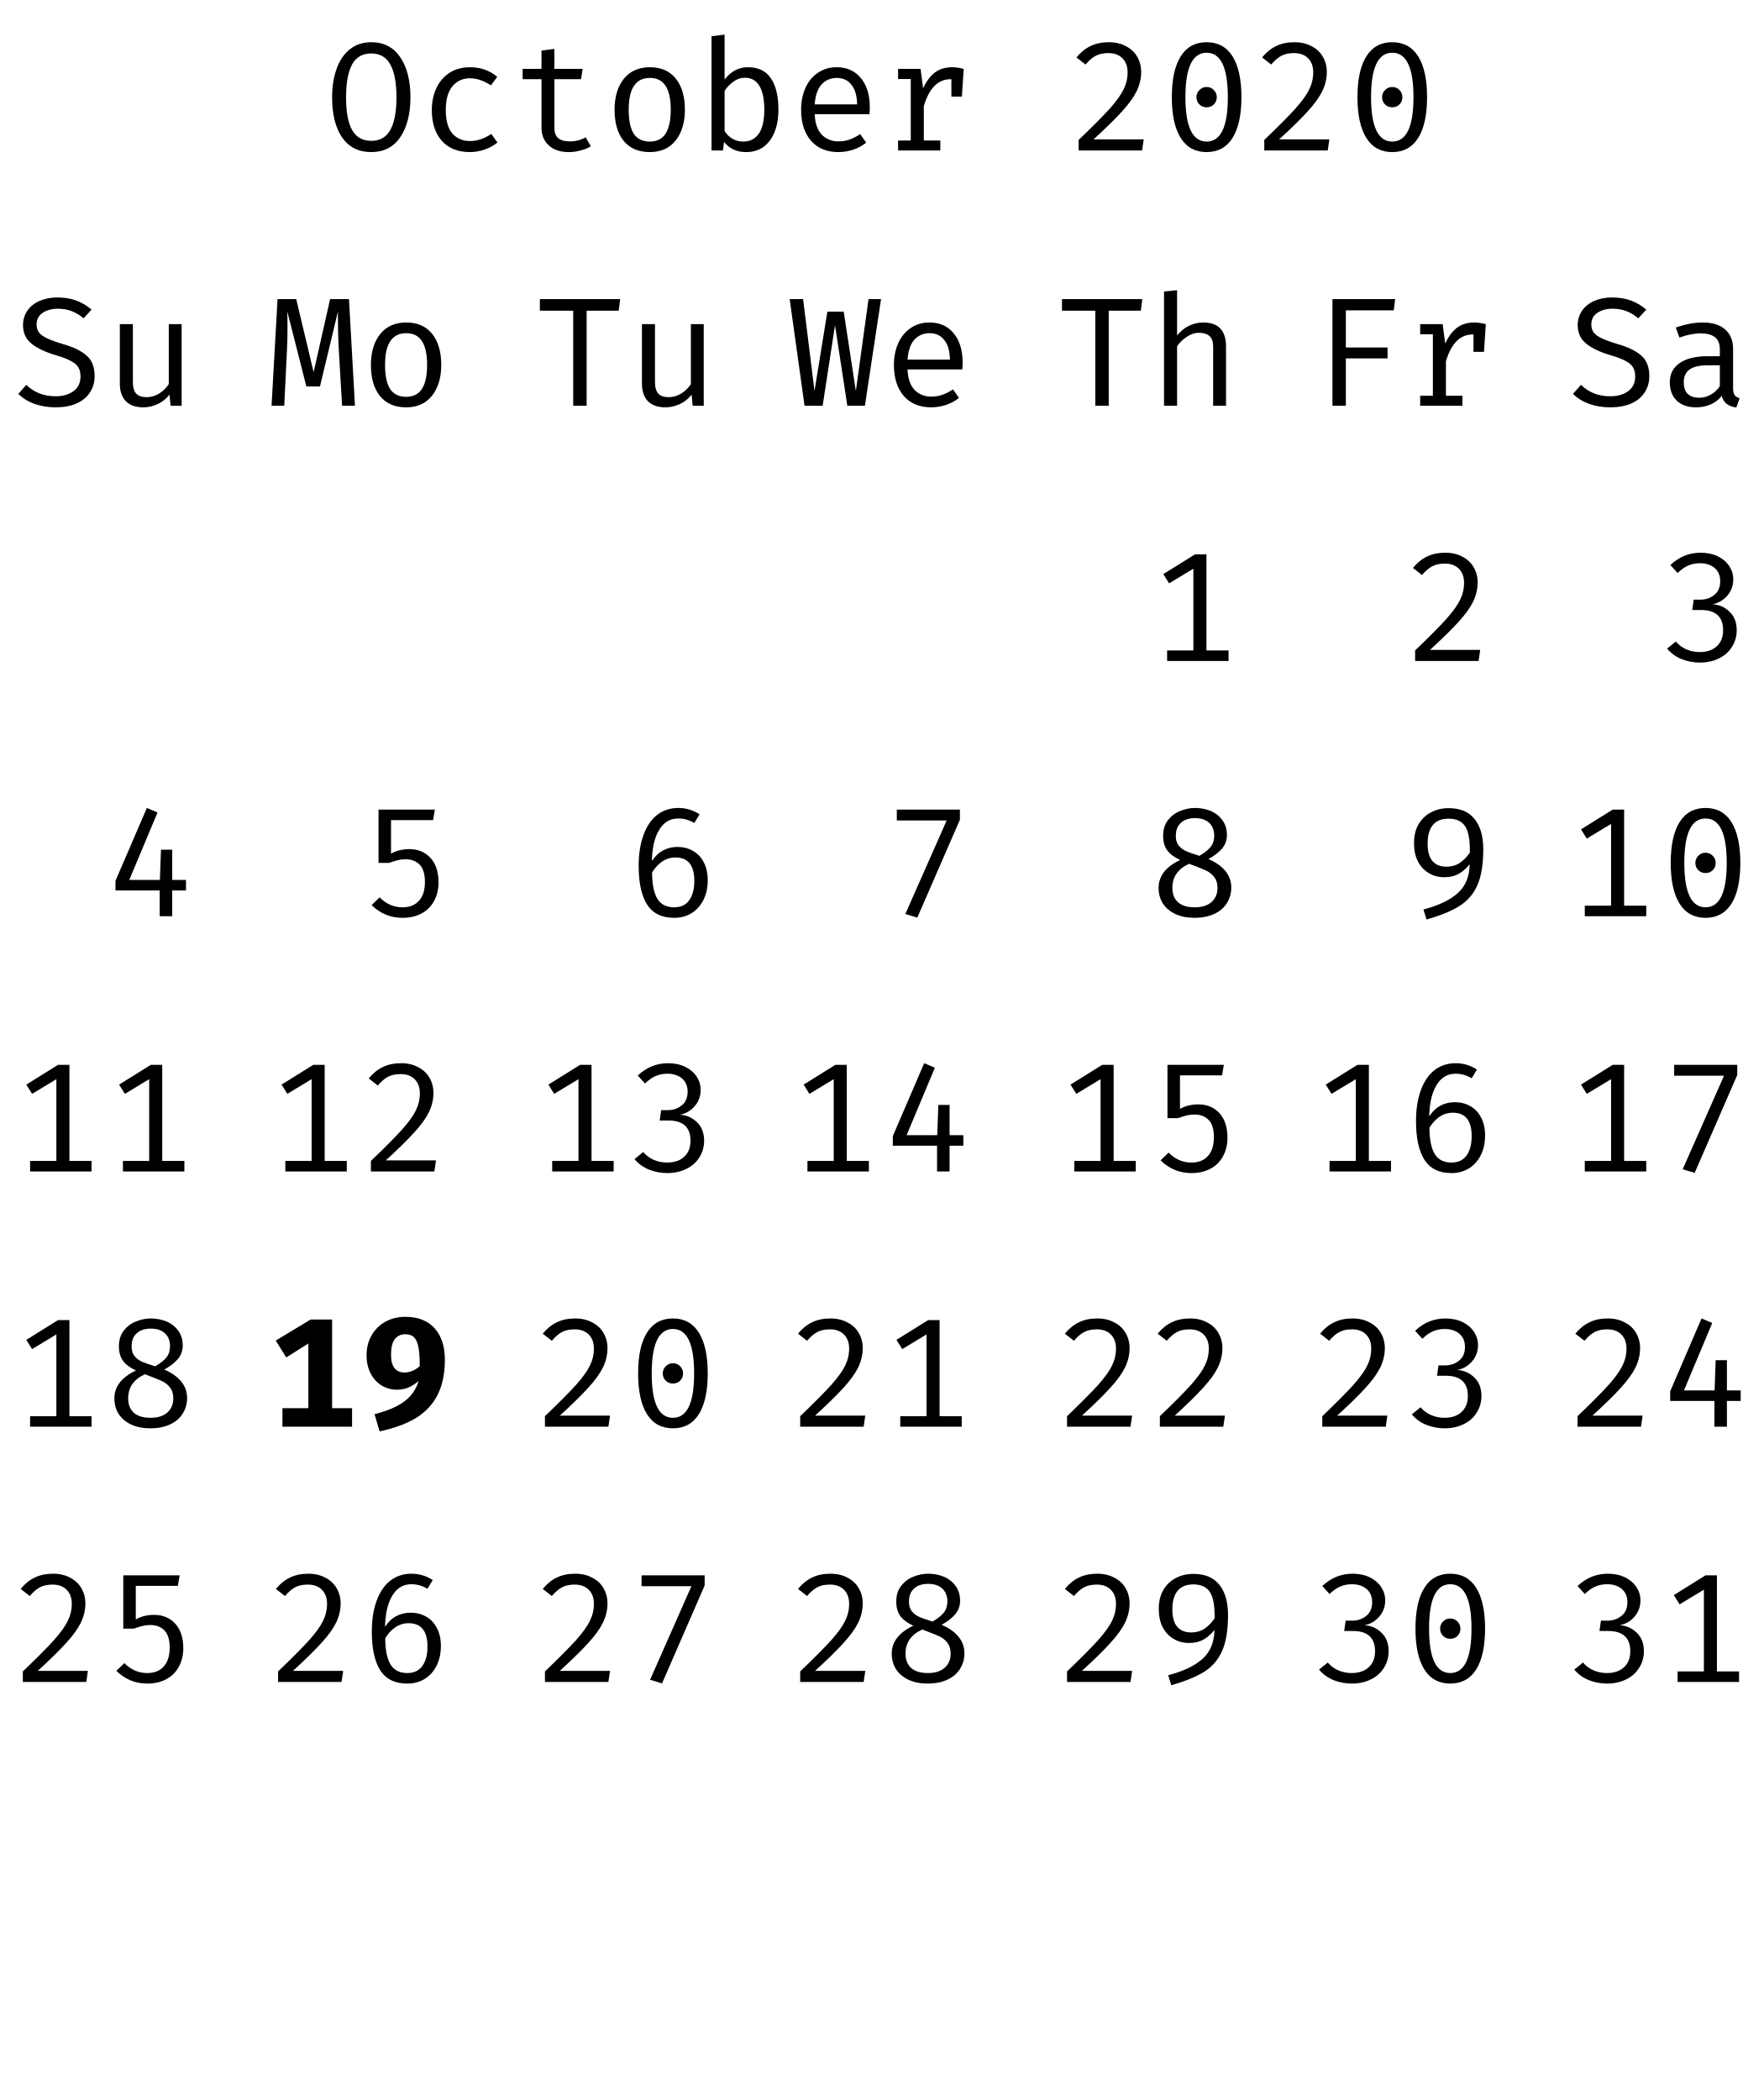
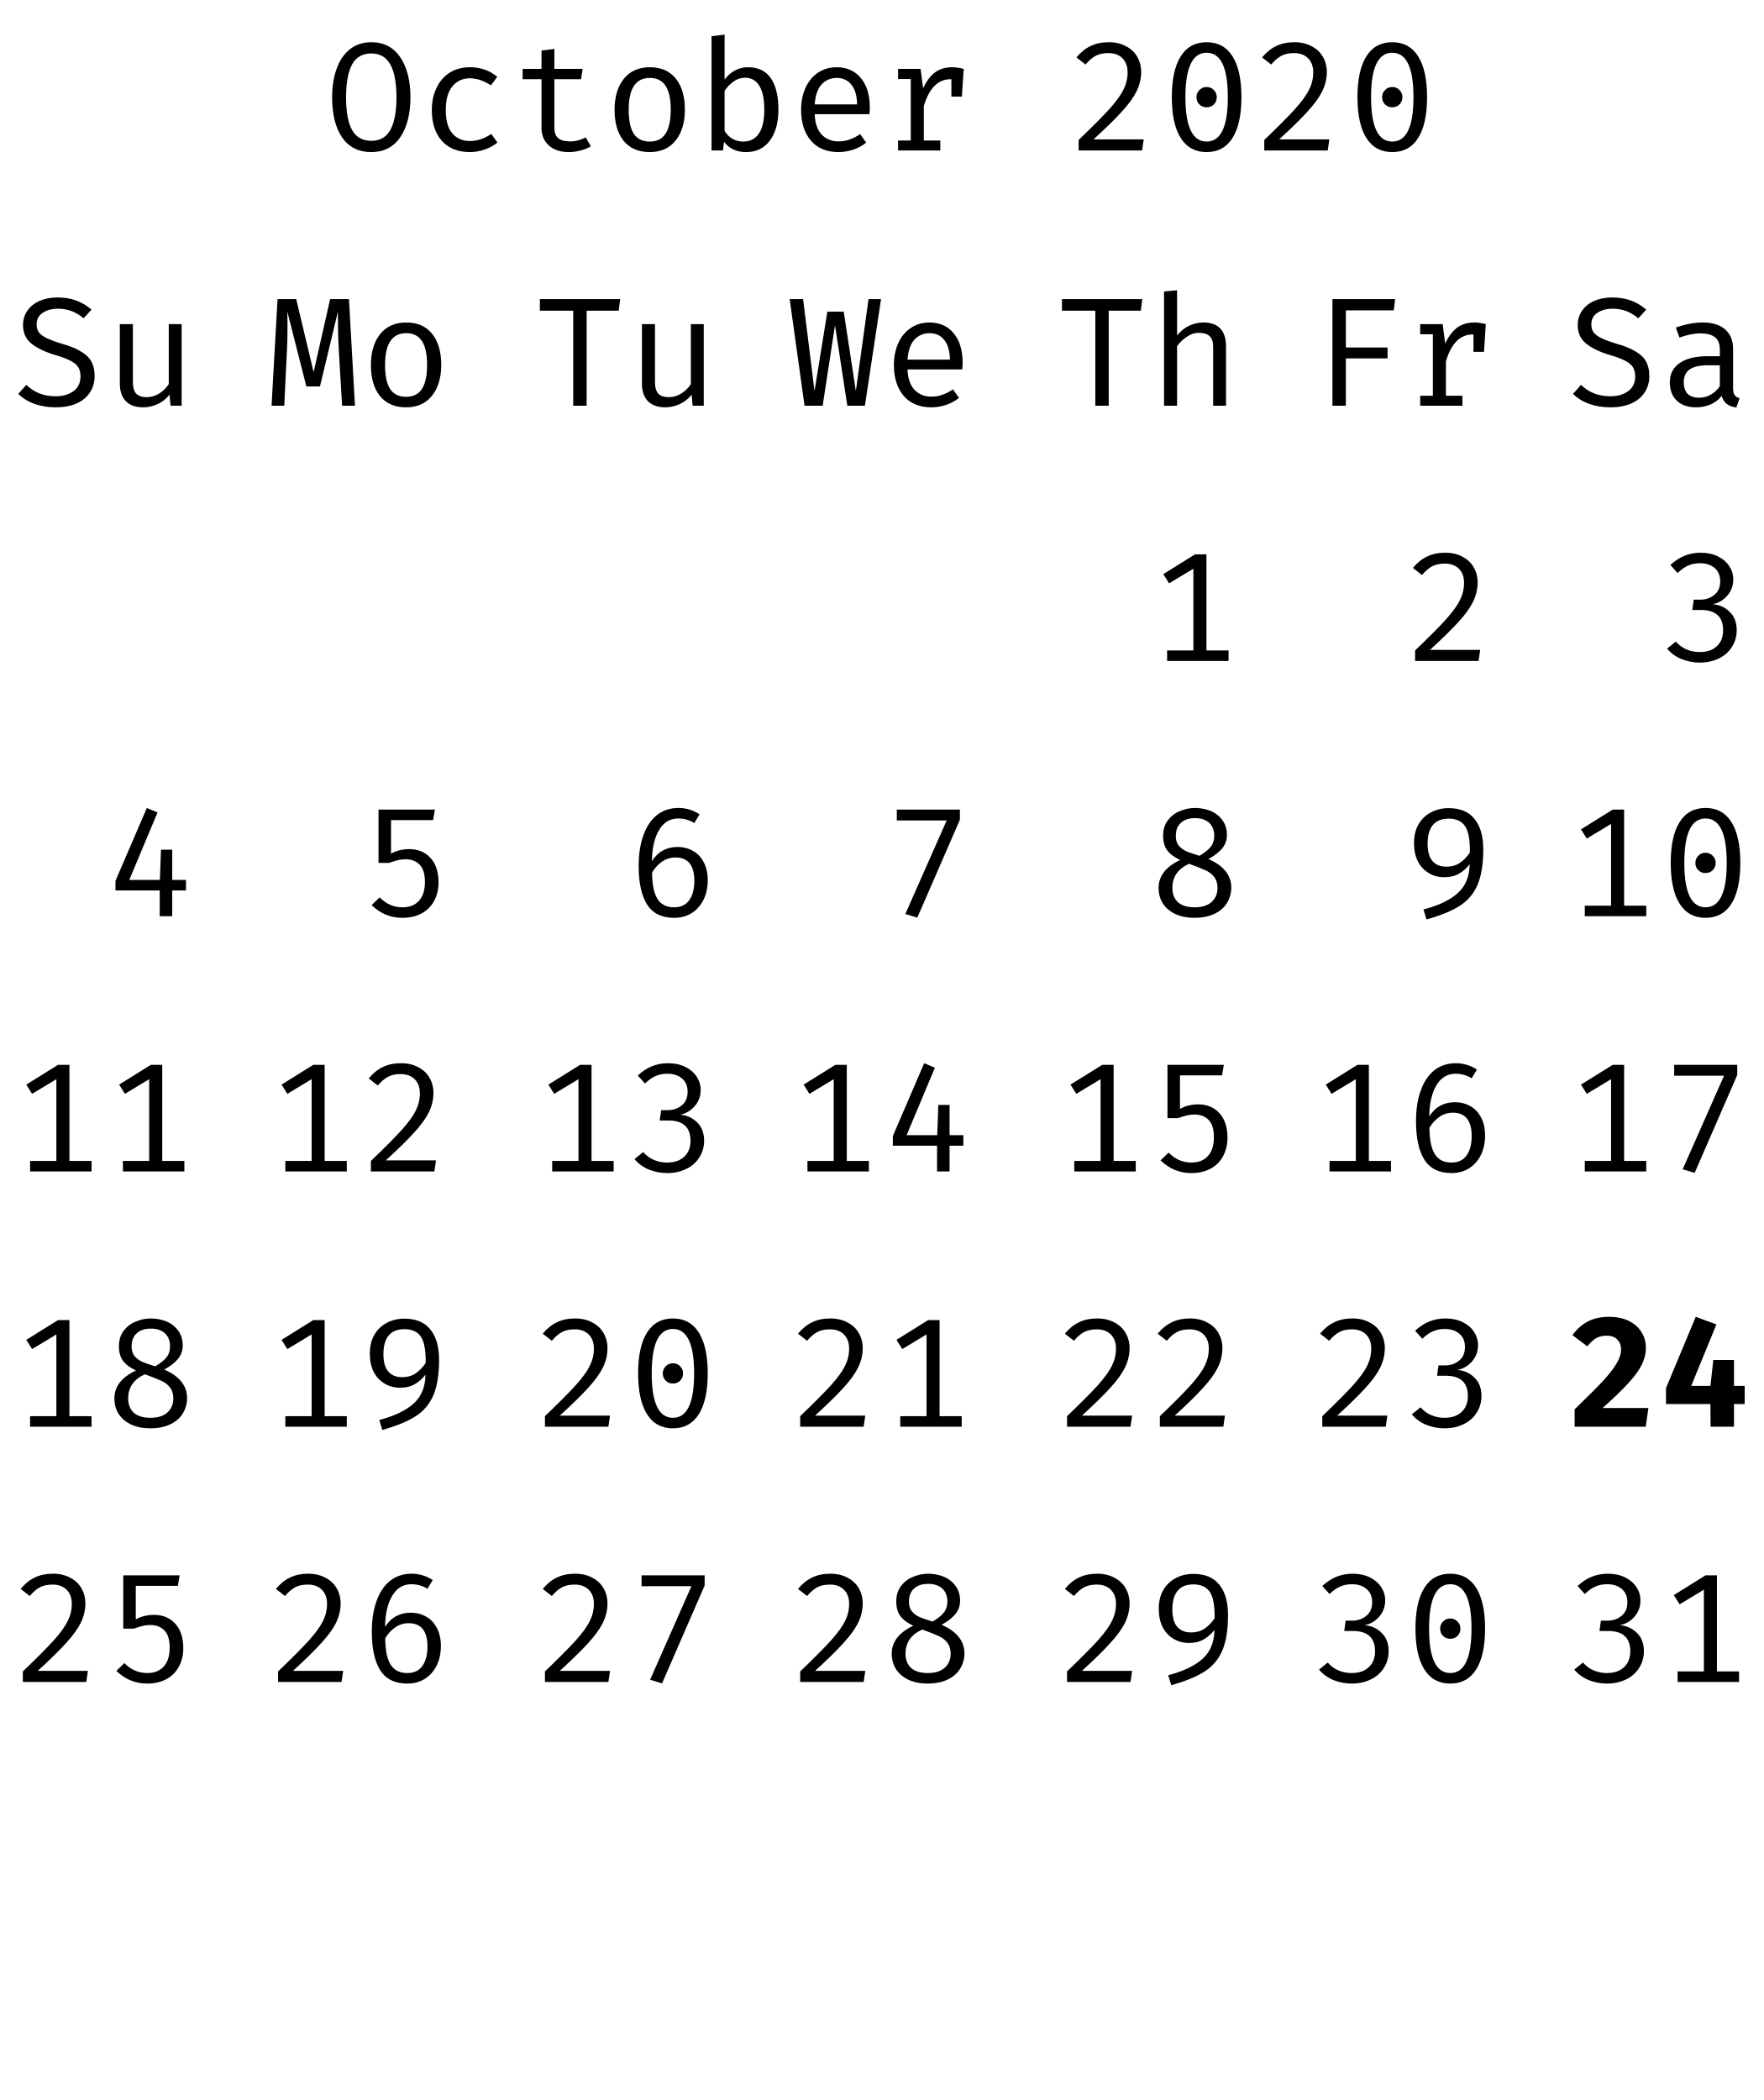
<svg xmlns="http://www.w3.org/2000/svg" xmlns:xlink="http://www.w3.org/1999/xlink" width="152pt" height="181pt" viewBox="0 0 152 181" version="1.1">
  <defs>
    <g>
      <symbol overflow="visible" id="glyph0-0">
        <path style="stroke:none;" d="M 6.797 -14 L 6.797 4.672 L 1.203 4.672 L 1.203 -14 Z M 6.078 -13.297 L 1.938 -13.297 L 1.938 3.969 L 6.078 3.969 Z M 4.094 -2.312 C 4.094 -2.207 4.055 -2.125 3.984 -2.062 C 3.922 -2.008 3.848 -1.984 3.766 -1.984 C 3.672 -1.984 3.586 -2.008 3.516 -2.062 C 3.453 -2.125 3.422 -2.207 3.422 -2.312 L 3.422 -3.422 C 3.891 -3.453 4.207 -3.539 4.375 -3.688 C 4.551 -3.832 4.641 -4.086 4.641 -4.453 C 4.641 -4.742 4.582 -4.969 4.469 -5.125 C 4.352 -5.289 4.141 -5.375 3.828 -5.375 C 3.566 -5.375 3.332 -5.32 3.125 -5.219 C 3.062 -5.195 3.004 -5.188 2.953 -5.188 C 2.859 -5.188 2.781 -5.211 2.719 -5.266 C 2.664 -5.328 2.641 -5.398 2.641 -5.484 C 2.641 -5.66 2.77 -5.789 3.031 -5.875 C 3.289 -5.969 3.57 -6.016 3.875 -6.016 C 4.406 -6.016 4.785 -5.867 5.016 -5.578 C 5.242 -5.297 5.359 -4.93 5.359 -4.484 C 5.359 -4.004 5.258 -3.633 5.062 -3.375 C 4.863 -3.125 4.539 -2.969 4.094 -2.906 Z M 3.297 -1.141 C 3.297 -1.266 3.336 -1.367 3.422 -1.453 C 3.516 -1.547 3.629 -1.594 3.766 -1.594 C 3.891 -1.594 3.992 -1.547 4.078 -1.453 C 4.172 -1.367 4.219 -1.266 4.219 -1.141 C 4.219 -0.992 4.172 -0.875 4.078 -0.781 C 3.992 -0.688 3.891 -0.641 3.766 -0.641 C 3.629 -0.641 3.516 -0.688 3.422 -0.781 C 3.336 -0.875 3.297 -0.992 3.297 -1.141 Z M 3.297 -1.141 " />
      </symbol>
      <symbol overflow="visible" id="glyph0-1">
        <path style="stroke:none;" d="M 7.375 -4.578 C 7.375 -3.148 7.082 -2.004 6.5 -1.141 C 5.914 -0.285 5.082 0.141 4 0.141 C 2.906 0.141 2.066 -0.281 1.484 -1.125 C 0.91 -1.969 0.625 -3.117 0.625 -4.578 C 0.625 -5.504 0.754 -6.328 1.016 -7.047 C 1.273 -7.766 1.656 -8.32 2.156 -8.719 C 2.664 -9.125 3.281 -9.328 4 -9.328 C 5.082 -9.328 5.914 -8.895 6.5 -8.031 C 7.082 -7.176 7.375 -6.023 7.375 -4.578 Z M 6.172 -4.578 C 6.172 -5.836 5.992 -6.781 5.641 -7.406 C 5.297 -8.039 4.75 -8.359 4 -8.359 C 3.238 -8.359 2.688 -8.039 2.344 -7.406 C 2 -6.77 1.828 -5.828 1.828 -4.578 C 1.828 -3.328 2 -2.391 2.344 -1.766 C 2.695 -1.141 3.25 -0.828 4 -0.828 C 4.75 -0.828 5.297 -1.141 5.641 -1.766 C 5.992 -2.391 6.172 -3.328 6.172 -4.578 Z M 6.172 -4.578 " />
      </symbol>
      <symbol overflow="visible" id="glyph0-2">
        <path style="stroke:none;" d="M 4.516 -0.812 C 5.129 -0.812 5.738 -1.016 6.344 -1.422 L 6.875 -0.688 C 6.582 -0.438 6.219 -0.234 5.781 -0.078 C 5.344 0.066 4.922 0.141 4.516 0.141 C 3.473 0.141 2.66 -0.18 2.078 -0.828 C 1.504 -1.484 1.219 -2.367 1.219 -3.484 C 1.219 -4.18 1.348 -4.805 1.609 -5.359 C 1.867 -5.922 2.242 -6.363 2.734 -6.688 C 3.234 -7.008 3.828 -7.172 4.516 -7.172 C 5.422 -7.172 6.203 -6.895 6.859 -6.344 L 6.312 -5.609 C 5.695 -6.016 5.094 -6.219 4.5 -6.219 C 3.875 -6.219 3.367 -5.984 2.984 -5.516 C 2.609 -5.055 2.422 -4.379 2.422 -3.484 C 2.422 -2.578 2.609 -1.906 2.984 -1.469 C 3.367 -1.031 3.879 -0.812 4.516 -0.812 Z M 4.516 -0.812 " />
      </symbol>
      <symbol overflow="visible" id="glyph0-3">
        <path style="stroke:none;" d="M 6.922 -0.359 C 6.68 -0.203 6.391 -0.082 6.047 0 C 5.703 0.094 5.363 0.141 5.031 0.141 C 4.289 0.141 3.711 -0.051 3.297 -0.438 C 2.879 -0.82 2.672 -1.328 2.672 -1.953 L 2.672 -6.141 L 1.047 -6.141 L 1.047 -7.031 L 2.672 -7.031 L 2.672 -8.609 L 3.781 -8.75 L 3.781 -7.031 L 6.219 -7.031 L 6.078 -6.141 L 3.781 -6.141 L 3.781 -1.969 C 3.781 -1.57 3.883 -1.273 4.094 -1.078 C 4.312 -0.879 4.656 -0.781 5.125 -0.781 C 5.602 -0.781 6.055 -0.895 6.484 -1.125 Z M 6.922 -0.359 " />
      </symbol>
      <symbol overflow="visible" id="glyph0-4">
        <path style="stroke:none;" d="M 4.016 -7.172 C 4.984 -7.172 5.727 -6.844 6.25 -6.188 C 6.77 -5.539 7.031 -4.648 7.031 -3.516 C 7.031 -2.41 6.766 -1.523 6.234 -0.859 C 5.703 -0.191 4.957 0.141 4 0.141 C 3.031 0.141 2.281 -0.18 1.75 -0.828 C 1.227 -1.484 0.969 -2.375 0.969 -3.5 C 0.969 -4.613 1.234 -5.504 1.766 -6.172 C 2.297 -6.836 3.047 -7.172 4.016 -7.172 Z M 4.016 -6.25 C 3.398 -6.25 2.941 -6.02 2.641 -5.562 C 2.336 -5.113 2.188 -4.426 2.188 -3.5 C 2.188 -2.582 2.332 -1.895 2.625 -1.438 C 2.926 -0.988 3.383 -0.766 4 -0.766 C 4.613 -0.766 5.066 -0.988 5.359 -1.438 C 5.66 -1.895 5.812 -2.586 5.812 -3.516 C 5.812 -4.441 5.66 -5.129 5.359 -5.578 C 5.066 -6.023 4.617 -6.25 4.016 -6.25 Z M 4.016 -6.25 " />
      </symbol>
      <symbol overflow="visible" id="glyph0-5">
        <path style="stroke:none;" d="M 2.453 -6.109 C 2.992 -6.816 3.664 -7.172 4.469 -7.172 C 5.363 -7.172 6.023 -6.848 6.453 -6.203 C 6.879 -5.566 7.094 -4.672 7.094 -3.516 C 7.094 -2.41 6.848 -1.523 6.359 -0.859 C 5.867 -0.191 5.188 0.141 4.312 0.141 C 3.5 0.141 2.863 -0.148 2.406 -0.734 L 2.312 0 L 1.328 0 L 1.328 -9.844 L 2.453 -9.984 Z M 4.047 -0.766 C 4.641 -0.766 5.094 -0.992 5.406 -1.453 C 5.719 -1.91 5.875 -2.598 5.875 -3.516 C 5.875 -4.422 5.734 -5.102 5.453 -5.562 C 5.172 -6.031 4.758 -6.266 4.219 -6.266 C 3.852 -6.266 3.52 -6.156 3.219 -5.938 C 2.926 -5.727 2.672 -5.461 2.453 -5.141 L 2.453 -1.672 C 2.641 -1.379 2.867 -1.156 3.141 -1 C 3.422 -0.844 3.723 -0.766 4.047 -0.766 Z M 4.047 -0.766 " />
      </symbol>
      <symbol overflow="visible" id="glyph0-6">
        <path style="stroke:none;" d="M 2.219 -3.125 C 2.25 -2.344 2.453 -1.754 2.828 -1.359 C 3.211 -0.973 3.691 -0.781 4.266 -0.781 C 4.609 -0.781 4.926 -0.832 5.219 -0.938 C 5.508 -1.039 5.816 -1.195 6.141 -1.406 L 6.656 -0.672 C 6.332 -0.41 5.957 -0.207 5.531 -0.062 C 5.113 0.07 4.691 0.141 4.266 0.141 C 3.254 0.141 2.461 -0.188 1.891 -0.844 C 1.328 -1.508 1.047 -2.395 1.047 -3.5 C 1.047 -4.207 1.172 -4.836 1.422 -5.391 C 1.672 -5.941 2.023 -6.375 2.484 -6.688 C 2.953 -7.008 3.492 -7.172 4.109 -7.172 C 4.992 -7.172 5.691 -6.859 6.203 -6.234 C 6.711 -5.617 6.969 -4.781 6.969 -3.719 C 6.969 -3.508 6.957 -3.312 6.938 -3.125 Z M 4.125 -6.25 C 3.582 -6.25 3.141 -6.055 2.797 -5.672 C 2.461 -5.285 2.27 -4.719 2.219 -3.969 L 5.875 -3.969 C 5.863 -4.707 5.703 -5.27 5.391 -5.656 C 5.086 -6.051 4.664 -6.25 4.125 -6.25 Z M 4.125 -6.25 " />
      </symbol>
      <symbol overflow="visible" id="glyph0-7">
        <path style="stroke:none;" d="M 6.078 -7.172 C 6.359 -7.172 6.688 -7.125 7.062 -7.031 L 6.906 -4.641 L 6 -4.641 L 6 -6.141 L 5.938 -6.141 C 4.852 -6.141 4.082 -5.367 3.625 -3.828 L 3.625 -0.859 L 5.047 -0.859 L 5.047 0 L 1.406 0 L 1.406 -0.859 L 2.5 -0.859 L 2.5 -6.156 L 1.406 -6.156 L 1.406 -7.031 L 3.344 -7.031 L 3.562 -5.359 C 3.844 -5.961 4.18 -6.414 4.578 -6.719 C 4.973 -7.02 5.473 -7.172 6.078 -7.172 Z M 6.078 -7.172 " />
      </symbol>
      <symbol overflow="visible" id="glyph0-8">
        <path style="stroke:none;" d="" />
      </symbol>
      <symbol overflow="visible" id="glyph0-9">
        <path style="stroke:none;" d="M 3.578 -9.328 C 4.141 -9.328 4.629 -9.211 5.047 -8.984 C 5.473 -8.766 5.797 -8.461 6.016 -8.078 C 6.242 -7.691 6.359 -7.254 6.359 -6.766 C 6.359 -6.203 6.227 -5.648 5.969 -5.109 C 5.707 -4.578 5.285 -3.992 4.703 -3.359 C 4.129 -2.723 3.312 -1.922 2.25 -0.953 L 6.578 -0.953 L 6.438 0 L 0.969 0 L 0.969 -0.906 C 2.164 -2.051 3.055 -2.945 3.641 -3.594 C 4.223 -4.25 4.625 -4.805 4.844 -5.266 C 5.07 -5.723 5.188 -6.211 5.188 -6.734 C 5.188 -7.242 5.039 -7.645 4.75 -7.938 C 4.457 -8.238 4.051 -8.391 3.531 -8.391 C 3.094 -8.391 2.727 -8.312 2.438 -8.156 C 2.156 -8.008 1.863 -7.758 1.562 -7.406 L 0.781 -8.016 C 1.145 -8.461 1.551 -8.789 2 -9 C 2.445 -9.219 2.973 -9.328 3.578 -9.328 Z M 3.578 -9.328 " />
      </symbol>
      <symbol overflow="visible" id="glyph0-10">
        <path style="stroke:none;" d="M 4 -9.328 C 4.977 -9.328 5.723 -8.922 6.234 -8.109 C 6.742 -7.297 7 -6.125 7 -4.594 C 7 -3.062 6.742 -1.891 6.234 -1.078 C 5.723 -0.266 4.977 0.141 4 0.141 C 3.02 0.141 2.273 -0.266 1.766 -1.078 C 1.254 -1.891 1 -3.062 1 -4.594 C 1 -6.125 1.254 -7.297 1.766 -8.109 C 2.273 -8.922 3.02 -9.328 4 -9.328 Z M 4 -8.422 C 2.781 -8.422 2.172 -7.145 2.172 -4.594 C 2.172 -2.039 2.781 -0.766 4 -0.766 C 5.219 -0.766 5.828 -2.039 5.828 -4.594 C 5.828 -7.145 5.219 -8.422 4 -8.422 Z M 4 -5.469 C 4.25 -5.469 4.457 -5.379 4.625 -5.203 C 4.789 -5.035 4.875 -4.832 4.875 -4.594 C 4.875 -4.344 4.789 -4.133 4.625 -3.969 C 4.457 -3.801 4.25 -3.719 4 -3.719 C 3.75 -3.719 3.539 -3.801 3.375 -3.969 C 3.207 -4.133 3.125 -4.344 3.125 -4.594 C 3.125 -4.832 3.207 -5.035 3.375 -5.203 C 3.539 -5.379 3.75 -5.469 4 -5.469 Z M 4 -5.469 " />
      </symbol>
      <symbol overflow="visible" id="glyph0-11">
        <path style="stroke:none;" d="M 4.562 0 L 3.406 0 L 3.406 -8.188 L 0.531 -8.188 L 0.531 -9.188 L 7.453 -9.188 L 7.328 -8.188 L 4.562 -8.188 Z M 4.562 0 " />
      </symbol>
      <symbol overflow="visible" id="glyph0-12">
        <path style="stroke:none;" d="M 2.453 -6.047 C 2.723 -6.398 3.055 -6.676 3.453 -6.875 C 3.859 -7.07 4.273 -7.172 4.703 -7.172 C 6.016 -7.172 6.672 -6.477 6.672 -5.094 L 6.672 0 L 5.562 0 L 5.562 -5.078 C 5.562 -5.492 5.461 -5.797 5.266 -5.984 C 5.066 -6.18 4.754 -6.281 4.328 -6.281 C 3.961 -6.281 3.609 -6.16 3.266 -5.922 C 2.93 -5.691 2.66 -5.426 2.453 -5.125 L 2.453 0 L 1.328 0 L 1.328 -9.844 L 2.453 -9.953 Z M 2.453 -6.047 " />
      </symbol>
      <symbol overflow="visible" id="glyph0-13">
        <path style="stroke:none;" d="M 6.891 -0.906 L 6.891 0 L 1.594 0 L 1.594 -0.906 L 3.859 -0.906 L 3.859 -7.953 L 1.766 -6.688 L 1.266 -7.484 L 4 -9.188 L 4.984 -9.188 L 4.984 -0.906 Z M 6.891 -0.906 " />
      </symbol>
      <symbol overflow="visible" id="glyph0-14">
        <path style="stroke:none;" d="M 3 -5.016 L 6.594 -5.016 L 6.594 -4.078 L 3 -4.078 L 3 0 L 1.844 0 L 1.844 -9.188 L 7.25 -9.188 L 7.125 -8.219 L 3 -8.219 Z M 3 -5.016 " />
      </symbol>
      <symbol overflow="visible" id="glyph0-15">
        <path style="stroke:none;" d="M 7.156 -2.547 C 7.156 -2.016 7.02 -1.547 6.75 -1.141 C 6.488 -0.734 6.102 -0.414 5.594 -0.188 C 5.094 0.031 4.492 0.141 3.797 0.141 C 3.129 0.141 2.52 0.039 1.969 -0.156 C 1.426 -0.352 0.961 -0.641 0.578 -1.016 L 1.266 -1.797 C 1.598 -1.473 1.973 -1.227 2.391 -1.062 C 2.805 -0.895 3.281 -0.812 3.812 -0.812 C 4.414 -0.812 4.922 -0.957 5.328 -1.25 C 5.734 -1.539 5.938 -1.961 5.938 -2.516 C 5.938 -2.828 5.879 -3.082 5.766 -3.281 C 5.648 -3.488 5.445 -3.672 5.156 -3.828 C 4.875 -3.992 4.469 -4.156 3.938 -4.312 C 2.945 -4.602 2.207 -4.945 1.719 -5.344 C 1.227 -5.738 0.984 -6.273 0.984 -6.953 C 0.984 -7.41 1.109 -7.82 1.359 -8.188 C 1.609 -8.551 1.957 -8.832 2.406 -9.031 C 2.863 -9.227 3.379 -9.328 3.953 -9.328 C 4.555 -9.328 5.098 -9.238 5.578 -9.062 C 6.055 -8.883 6.492 -8.625 6.891 -8.281 L 6.203 -7.531 C 5.566 -8.082 4.832 -8.359 4 -8.359 C 3.469 -8.359 3.023 -8.238 2.672 -8 C 2.328 -7.77 2.156 -7.438 2.156 -7 C 2.156 -6.727 2.223 -6.5 2.359 -6.312 C 2.504 -6.125 2.742 -5.953 3.078 -5.797 C 3.41 -5.641 3.875 -5.473 4.469 -5.297 C 5.32 -5.055 5.984 -4.734 6.453 -4.328 C 6.922 -3.93 7.156 -3.336 7.156 -2.547 Z M 7.156 -2.547 " />
      </symbol>
      <symbol overflow="visible" id="glyph0-16">
        <path style="stroke:none;" d="M 6.375 -1.531 C 6.375 -1.258 6.414 -1.055 6.5 -0.922 C 6.594 -0.797 6.738 -0.703 6.938 -0.641 L 6.656 0.156 C 5.977 0.07 5.555 -0.258 5.391 -0.844 C 5.141 -0.52 4.82 -0.273 4.438 -0.109 C 4.062 0.055 3.645 0.141 3.188 0.141 C 2.477 0.141 1.922 -0.051 1.516 -0.438 C 1.117 -0.832 0.922 -1.359 0.922 -2.016 C 0.922 -2.734 1.203 -3.285 1.766 -3.672 C 2.328 -4.066 3.141 -4.266 4.203 -4.266 L 5.234 -4.266 L 5.234 -4.844 C 5.234 -5.332 5.094 -5.688 4.812 -5.906 C 4.531 -6.125 4.117 -6.234 3.578 -6.234 C 3.035 -6.234 2.426 -6.113 1.75 -5.875 L 1.438 -6.734 C 2.258 -7.023 3.031 -7.172 3.75 -7.172 C 4.602 -7.172 5.254 -6.969 5.703 -6.562 C 6.148 -6.164 6.375 -5.613 6.375 -4.906 Z M 3.469 -0.688 C 3.812 -0.688 4.141 -0.773 4.453 -0.953 C 4.773 -1.129 5.035 -1.375 5.234 -1.688 L 5.234 -3.484 L 4.219 -3.484 C 3.477 -3.484 2.941 -3.359 2.609 -3.109 C 2.285 -2.867 2.125 -2.508 2.125 -2.031 C 2.125 -1.133 2.57 -0.688 3.469 -0.688 Z M 3.469 -0.688 " />
      </symbol>
      <symbol overflow="visible" id="glyph0-17">
        <path style="stroke:none;" d="M 3.578 -9.328 C 4.141 -9.328 4.633 -9.223 5.062 -9.016 C 5.488 -8.805 5.816 -8.523 6.047 -8.172 C 6.273 -7.828 6.391 -7.445 6.391 -7.031 C 6.391 -6.488 6.219 -6.02 5.875 -5.625 C 5.531 -5.227 5.109 -4.984 4.609 -4.891 C 5.191 -4.848 5.68 -4.629 6.078 -4.234 C 6.484 -3.848 6.688 -3.316 6.688 -2.641 C 6.688 -2.117 6.551 -1.645 6.281 -1.219 C 6.02 -0.789 5.645 -0.457 5.156 -0.219 C 4.676 0.02 4.125 0.141 3.5 0.141 C 2.957 0.141 2.438 0.039 1.938 -0.156 C 1.438 -0.363 1.02 -0.664 0.688 -1.062 L 1.438 -1.672 C 1.688 -1.379 1.988 -1.156 2.344 -1 C 2.707 -0.844 3.086 -0.766 3.484 -0.766 C 4.117 -0.766 4.613 -0.93 4.969 -1.266 C 5.332 -1.598 5.516 -2.055 5.516 -2.641 C 5.516 -3.805 4.879 -4.391 3.609 -4.391 L 2.859 -4.391 L 2.984 -5.281 L 3.531 -5.281 C 4.008 -5.281 4.414 -5.414 4.75 -5.688 C 5.094 -5.957 5.266 -6.352 5.266 -6.875 C 5.266 -7.363 5.102 -7.742 4.781 -8.016 C 4.457 -8.285 4.039 -8.422 3.531 -8.422 C 3.145 -8.422 2.801 -8.352 2.5 -8.219 C 2.207 -8.094 1.906 -7.879 1.594 -7.578 L 0.969 -8.266 C 1.719 -8.973 2.586 -9.328 3.578 -9.328 Z M 3.578 -9.328 " />
      </symbol>
      <symbol overflow="visible" id="glyph0-18">
        <path style="stroke:none;" d="M 2.453 -2.047 C 2.453 -1.586 2.547 -1.254 2.734 -1.047 C 2.93 -0.836 3.234 -0.734 3.641 -0.734 C 4.016 -0.734 4.375 -0.836 4.719 -1.047 C 5.062 -1.266 5.336 -1.535 5.547 -1.859 L 5.547 -7.031 L 6.656 -7.031 L 6.656 0 L 5.703 0 L 5.609 -0.953 C 5.336 -0.598 5 -0.328 4.594 -0.141 C 4.188 0.047 3.773 0.141 3.359 0.141 C 2.691 0.141 2.188 -0.035 1.844 -0.391 C 1.5 -0.742 1.328 -1.254 1.328 -1.922 L 1.328 -7.031 L 2.453 -7.031 Z M 2.453 -2.047 " />
      </symbol>
      <symbol overflow="visible" id="glyph0-19">
        <path style="stroke:none;" d="M 7.031 -2.219 L 5.844 -2.219 L 5.844 0 L 4.766 0 L 4.766 -2.219 L 0.953 -2.219 L 0.953 -3.047 L 3.656 -9.328 L 4.578 -8.938 L 2.141 -3.125 L 4.781 -3.125 L 4.875 -5.734 L 5.844 -5.734 L 5.844 -3.125 L 7.031 -3.125 Z M 7.031 -2.219 " />
      </symbol>
      <symbol overflow="visible" id="glyph0-20">
        <path style="stroke:none;" d="M 7.594 0 L 6.484 0 L 6.203 -4.797 C 6.148 -5.641 6.125 -6.742 6.125 -8.109 L 4.578 -1.656 L 3.406 -1.656 L 1.766 -8.109 C 1.773 -7.797 1.781 -7.375 1.781 -6.844 C 1.781 -6.02 1.766 -5.336 1.734 -4.797 L 1.5 0 L 0.406 0 L 0.922 -9.188 L 2.531 -9.188 L 4.031 -2.891 L 5.453 -9.188 L 7.078 -9.188 Z M 7.594 0 " />
      </symbol>
      <symbol overflow="visible" id="glyph0-21">
        <path style="stroke:none;" d="M 6.328 -8.281 L 2.703 -8.281 L 2.703 -5.391 C 2.961 -5.535 3.219 -5.633 3.469 -5.688 C 3.727 -5.75 4 -5.781 4.281 -5.781 C 5.039 -5.781 5.648 -5.523 6.109 -5.016 C 6.566 -4.516 6.797 -3.812 6.797 -2.906 C 6.797 -2.301 6.664 -1.766 6.406 -1.297 C 6.156 -0.836 5.797 -0.484 5.328 -0.234 C 4.859 0.016 4.312 0.141 3.688 0.141 C 2.664 0.141 1.781 -0.223 1.031 -0.953 L 1.719 -1.625 C 2.281 -1.051 2.938 -0.766 3.688 -0.766 C 4.301 -0.766 4.773 -0.953 5.109 -1.328 C 5.453 -1.703 5.625 -2.242 5.625 -2.953 C 5.625 -3.641 5.473 -4.133 5.172 -4.438 C 4.867 -4.75 4.461 -4.906 3.953 -4.906 C 3.711 -4.906 3.492 -4.879 3.297 -4.828 C 3.109 -4.785 2.852 -4.707 2.531 -4.594 L 1.625 -4.594 L 1.625 -9.188 L 6.484 -9.188 Z M 6.328 -8.281 " />
      </symbol>
      <symbol overflow="visible" id="glyph0-22">
        <path style="stroke:none;" d="M 4.391 -5.969 C 4.879 -5.969 5.316 -5.859 5.703 -5.641 C 6.098 -5.43 6.41 -5.109 6.641 -4.672 C 6.879 -4.242 7 -3.719 7 -3.094 C 7 -2.438 6.867 -1.859 6.609 -1.359 C 6.348 -0.867 6 -0.492 5.562 -0.234 C 5.133 0.016 4.648 0.141 4.109 0.141 C 3.035 0.141 2.254 -0.242 1.766 -1.016 C 1.285 -1.785 1.047 -2.891 1.047 -4.328 C 1.047 -5.336 1.18 -6.219 1.453 -6.969 C 1.723 -7.727 2.113 -8.312 2.625 -8.719 C 3.145 -9.125 3.758 -9.328 4.469 -9.328 C 5.133 -9.328 5.742 -9.145 6.297 -8.781 L 5.844 -8.031 C 5.414 -8.289 4.953 -8.422 4.453 -8.422 C 3.754 -8.422 3.207 -8.094 2.812 -7.438 C 2.414 -6.781 2.207 -5.883 2.188 -4.75 C 2.469 -5.176 2.789 -5.484 3.156 -5.672 C 3.52 -5.867 3.93 -5.969 4.391 -5.969 Z M 4.109 -0.766 C 4.672 -0.766 5.098 -0.961 5.391 -1.359 C 5.691 -1.766 5.844 -2.328 5.844 -3.047 C 5.844 -4.391 5.301 -5.062 4.219 -5.062 C 3.789 -5.062 3.406 -4.941 3.062 -4.703 C 2.727 -4.473 2.441 -4.16 2.203 -3.766 C 2.211 -2.723 2.367 -1.961 2.672 -1.484 C 2.973 -1.004 3.453 -0.766 4.109 -0.766 Z M 4.109 -0.766 " />
      </symbol>
      <symbol overflow="visible" id="glyph0-23">
        <path style="stroke:none;" d="M 6.547 0 L 5.031 0 L 3.969 -6.938 L 2.906 0 L 1.344 0 L 0.062 -9.188 L 1.219 -9.188 L 2.203 -1.266 L 3.312 -8.109 L 4.719 -8.109 L 5.766 -1.266 L 6.859 -9.188 L 7.938 -9.188 Z M 6.547 0 " />
      </symbol>
      <symbol overflow="visible" id="glyph0-24">
        <path style="stroke:none;" d="M 2.031 -0.188 L 5.594 -8.25 L 1.297 -8.25 L 1.297 -9.188 L 6.734 -9.188 L 6.734 -8.312 L 3.062 0.125 Z M 2.031 -0.188 " />
      </symbol>
      <symbol overflow="visible" id="glyph0-25">
        <path style="stroke:none;" d="M 6.75 -7 C 6.75 -6.562 6.613 -6.176 6.344 -5.844 C 6.07 -5.52 5.676 -5.211 5.156 -4.922 C 5.781 -4.66 6.266 -4.32 6.609 -3.906 C 6.953 -3.488 7.125 -3.008 7.125 -2.469 C 7.125 -1.969 6.992 -1.516 6.734 -1.109 C 6.484 -0.711 6.117 -0.406 5.641 -0.188 C 5.16 0.031 4.602 0.141 3.969 0.141 C 3.332 0.141 2.773 0.031 2.297 -0.188 C 1.828 -0.414 1.469 -0.723 1.219 -1.109 C 0.977 -1.504 0.859 -1.945 0.859 -2.438 C 0.859 -3.457 1.477 -4.258 2.719 -4.844 C 2.207 -5.082 1.832 -5.363 1.594 -5.688 C 1.363 -6.008 1.25 -6.426 1.25 -6.938 C 1.25 -7.457 1.383 -7.898 1.656 -8.266 C 1.938 -8.629 2.285 -8.895 2.703 -9.062 C 3.129 -9.238 3.562 -9.328 4 -9.328 C 4.469 -9.328 4.91 -9.242 5.328 -9.078 C 5.742 -8.91 6.082 -8.648 6.344 -8.297 C 6.613 -7.941 6.75 -7.508 6.75 -7 Z M 2.344 -6.922 C 2.344 -6.578 2.422 -6.305 2.578 -6.109 C 2.734 -5.91 2.938 -5.75 3.188 -5.625 C 3.445 -5.508 3.844 -5.367 4.375 -5.203 C 4.82 -5.461 5.145 -5.719 5.344 -5.969 C 5.551 -6.227 5.656 -6.551 5.656 -6.938 C 5.656 -7.406 5.508 -7.773 5.219 -8.047 C 4.926 -8.316 4.52 -8.453 4 -8.453 C 3.477 -8.453 3.07 -8.316 2.781 -8.047 C 2.488 -7.785 2.344 -7.41 2.344 -6.922 Z M 5.938 -2.438 C 5.938 -2.832 5.836 -3.148 5.641 -3.391 C 5.453 -3.641 5.195 -3.832 4.875 -3.969 C 4.562 -4.113 4.098 -4.297 3.484 -4.516 C 2.523 -4.078 2.047 -3.383 2.047 -2.438 C 2.047 -1.914 2.207 -1.504 2.531 -1.203 C 2.863 -0.91 3.344 -0.766 3.969 -0.766 C 4.594 -0.766 5.078 -0.914 5.422 -1.219 C 5.766 -1.531 5.938 -1.938 5.938 -2.438 Z M 5.938 -2.438 " />
      </symbol>
      <symbol overflow="visible" id="glyph0-26">
        <path style="stroke:none;" d="M 3.859 -9.312 C 4.859 -9.312 5.602 -9 6.094 -8.375 C 6.594 -7.758 6.844 -6.891 6.844 -5.766 C 6.844 -4.484 6.676 -3.457 6.344 -2.688 C 6.008 -1.926 5.5 -1.328 4.812 -0.891 C 4.125 -0.453 3.172 -0.062 1.953 0.281 L 1.688 -0.578 C 3 -0.922 3.988 -1.395 4.656 -2 C 5.32 -2.602 5.66 -3.43 5.672 -4.484 C 5.43 -4.16 5.129 -3.891 4.766 -3.672 C 4.398 -3.461 3.973 -3.359 3.484 -3.359 C 2.984 -3.359 2.535 -3.477 2.141 -3.719 C 1.742 -3.957 1.43 -4.297 1.203 -4.734 C 0.984 -5.172 0.875 -5.691 0.875 -6.297 C 0.875 -6.93 1.004 -7.473 1.266 -7.922 C 1.535 -8.379 1.895 -8.723 2.344 -8.953 C 2.789 -9.191 3.297 -9.312 3.859 -9.312 Z M 3.672 -4.266 C 4.098 -4.266 4.473 -4.367 4.797 -4.578 C 5.129 -4.797 5.426 -5.098 5.688 -5.484 C 5.707 -6.555 5.57 -7.312 5.281 -7.75 C 4.988 -8.188 4.516 -8.406 3.859 -8.406 C 3.254 -8.406 2.801 -8.223 2.5 -7.859 C 2.195 -7.492 2.047 -6.957 2.047 -6.25 C 2.047 -5.57 2.188 -5.07 2.469 -4.75 C 2.75 -4.426 3.148 -4.266 3.672 -4.266 Z M 3.672 -4.266 " />
      </symbol>
      <symbol overflow="visible" id="glyph1-0">
        <path style="stroke:none;" d="M 6.797 -14 L 6.797 4.672 L 1.203 4.672 L 1.203 -14 Z M 6.078 -13.297 L 1.938 -13.297 L 1.938 3.969 L 6.078 3.969 Z M 4.094 -2.312 C 4.094 -2.207 4.055 -2.125 3.984 -2.062 C 3.922 -2.008 3.848 -1.984 3.766 -1.984 C 3.672 -1.984 3.586 -2.008 3.516 -2.062 C 3.453 -2.125 3.422 -2.207 3.422 -2.312 L 3.422 -3.422 C 3.891 -3.453 4.207 -3.539 4.375 -3.688 C 4.551 -3.832 4.641 -4.086 4.641 -4.453 C 4.641 -4.742 4.582 -4.969 4.469 -5.125 C 4.352 -5.289 4.141 -5.375 3.828 -5.375 C 3.566 -5.375 3.332 -5.32 3.125 -5.219 C 3.062 -5.195 3.004 -5.188 2.953 -5.188 C 2.859 -5.188 2.781 -5.211 2.719 -5.266 C 2.664 -5.328 2.641 -5.398 2.641 -5.484 C 2.641 -5.66 2.77 -5.789 3.031 -5.875 C 3.289 -5.969 3.57 -6.016 3.875 -6.016 C 4.406 -6.016 4.785 -5.867 5.016 -5.578 C 5.242 -5.297 5.359 -4.93 5.359 -4.484 C 5.359 -4.004 5.258 -3.633 5.062 -3.375 C 4.863 -3.125 4.539 -2.969 4.094 -2.906 Z M 3.297 -1.141 C 3.297 -1.266 3.336 -1.367 3.422 -1.453 C 3.516 -1.547 3.629 -1.594 3.766 -1.594 C 3.891 -1.594 3.992 -1.547 4.078 -1.453 C 4.172 -1.367 4.219 -1.266 4.219 -1.141 C 4.219 -0.992 4.172 -0.875 4.078 -0.781 C 3.992 -0.688 3.891 -0.641 3.766 -0.641 C 3.629 -0.641 3.516 -0.688 3.422 -0.781 C 3.336 -0.875 3.297 -0.992 3.297 -1.141 Z M 3.297 -1.141 " />
      </symbol>
      <symbol overflow="visible" id="glyph1-1">
-         <path style="stroke:none;" d="M 7.344 -1.594 L 7.344 0 L 1.344 0 L 1.344 -1.594 L 3.578 -1.594 L 3.578 -7.172 L 1.672 -5.969 L 0.766 -7.422 L 3.766 -9.234 L 5.625 -9.234 L 5.625 -1.594 Z M 7.344 -1.594 " />
+         <path style="stroke:none;" d="M 3.672 -9.469 C 4.348 -9.469 4.926 -9.348 5.406 -9.109 C 5.883 -8.867 6.242 -8.547 6.484 -8.141 C 6.734 -7.742 6.859 -7.305 6.859 -6.828 C 6.859 -6.316 6.742 -5.828 6.516 -5.359 C 6.285 -4.891 5.906 -4.363 5.375 -3.781 C 4.844 -3.195 4.094 -2.473 3.125 -1.609 L 7.078 -1.609 L 6.844 0 L 0.719 0 L 0.719 -1.5 C 1.812 -2.551 2.629 -3.367 3.172 -3.953 C 3.711 -4.547 4.102 -5.051 4.344 -5.469 C 4.594 -5.883 4.719 -6.273 4.719 -6.641 C 4.719 -7.016 4.609 -7.305 4.391 -7.516 C 4.18 -7.734 3.879 -7.844 3.484 -7.844 C 3.129 -7.844 2.82 -7.77 2.562 -7.625 C 2.312 -7.477 2.062 -7.242 1.812 -6.922 L 0.531 -7.891 C 0.895 -8.398 1.332 -8.789 1.844 -9.062 C 2.352 -9.332 2.961 -9.469 3.672 -9.469 Z M 3.672 -9.469 " />
      </symbol>
      <symbol overflow="visible" id="glyph1-2">
-         <path style="stroke:none;" d="M 3.938 -9.469 C 5.039 -9.469 5.883 -9.133 6.469 -8.469 C 7.051 -7.812 7.344 -6.914 7.344 -5.781 C 7.344 -4.602 7.141 -3.602 6.734 -2.781 C 6.336 -1.969 5.727 -1.301 4.906 -0.781 C 4.082 -0.27 3.02 0.125 1.719 0.406 L 1.281 -1.078 C 2.383 -1.359 3.238 -1.723 3.844 -2.172 C 4.457 -2.629 4.867 -3.219 5.078 -3.938 C 4.797 -3.695 4.504 -3.508 4.203 -3.375 C 3.898 -3.25 3.566 -3.188 3.203 -3.188 C 2.723 -3.188 2.281 -3.312 1.875 -3.562 C 1.477 -3.812 1.164 -4.16 0.938 -4.609 C 0.707 -5.055 0.594 -5.566 0.594 -6.141 C 0.594 -6.797 0.738 -7.375 1.031 -7.875 C 1.32 -8.383 1.719 -8.773 2.219 -9.047 C 2.727 -9.328 3.301 -9.469 3.938 -9.469 Z M 2.703 -6.203 C 2.703 -5.672 2.805 -5.281 3.016 -5.031 C 3.223 -4.789 3.504 -4.672 3.859 -4.672 C 4.305 -4.672 4.742 -4.848 5.172 -5.203 C 5.18 -5.867 5.148 -6.395 5.078 -6.781 C 5.016 -7.176 4.895 -7.473 4.719 -7.672 C 4.539 -7.867 4.281 -7.969 3.938 -7.969 C 3.539 -7.969 3.234 -7.82 3.016 -7.531 C 2.805 -7.25 2.703 -6.805 2.703 -6.203 Z M 2.703 -6.203 " />
+         <path style="stroke:none;" d="M 7.375 -1.953 L 6.453 -1.953 L 6.453 0 L 4.438 0 L 4.422 -1.953 L 0.594 -1.953 L 0.594 -3.328 L 3.156 -9.469 L 4.938 -8.812 L 2.766 -3.516 L 4.422 -3.516 L 4.672 -5.75 L 6.453 -5.75 L 6.453 -3.516 L 7.375 -3.516 Z M 7.375 -1.953 " />
      </symbol>
    </g>
  </defs>
  <g id="surface2">
    <g style="fill:rgb(0%,0%,0%);fill-opacity:1;">
      <use xlink:href="#glyph0-1" x="28" y="12.967" />
      <use xlink:href="#glyph0-2" x="36" y="12.967" />
      <use xlink:href="#glyph0-3" x="44" y="12.967" />
      <use xlink:href="#glyph0-4" x="52" y="12.967" />
      <use xlink:href="#glyph0-5" x="60" y="12.967" />
      <use xlink:href="#glyph0-6" x="68" y="12.967" />
      <use xlink:href="#glyph0-7" x="76" y="12.967" />
      <use xlink:href="#glyph0-8" x="84" y="12.967" />
      <use xlink:href="#glyph0-9" x="92" y="12.967" />
      <use xlink:href="#glyph0-10" x="100" y="12.967" />
      <use xlink:href="#glyph0-9" x="108" y="12.967" />
      <use xlink:href="#glyph0-10" x="116" y="12.967" />
    </g>
    <g style="fill:rgb(0%,0%,0%);fill-opacity:1;">
      <use xlink:href="#glyph0-11" x="91" y="34.967" />
      <use xlink:href="#glyph0-12" x="99" y="34.967" />
    </g>
    <g style="fill:rgb(0%,0%,0%);fill-opacity:1;">
      <use xlink:href="#glyph0-8" x="91" y="56.967" />
      <use xlink:href="#glyph0-13" x="99" y="56.967" />
    </g>
    <g style="fill:rgb(0%,0%,0%);fill-opacity:1;">
      <use xlink:href="#glyph0-14" x="113" y="34.967" />
      <use xlink:href="#glyph0-7" x="121" y="34.967" />
    </g>
    <g style="fill:rgb(0%,0%,0%);fill-opacity:1;">
      <use xlink:href="#glyph0-8" x="113" y="56.967" />
      <use xlink:href="#glyph0-9" x="121" y="56.967" />
    </g>
    <g style="fill:rgb(0%,0%,0%);fill-opacity:1;">
      <use xlink:href="#glyph0-15" x="135" y="34.967" />
      <use xlink:href="#glyph0-16" x="143" y="34.967" />
    </g>
    <g style="fill:rgb(0%,0%,0%);fill-opacity:1;">
      <use xlink:href="#glyph0-8" x="135" y="56.967" />
      <use xlink:href="#glyph0-17" x="143" y="56.967" />
    </g>
    <g style="fill:rgb(0%,0%,0%);fill-opacity:1;">
      <use xlink:href="#glyph0-15" x="1" y="34.967" />
      <use xlink:href="#glyph0-18" x="9" y="34.967" />
    </g>
    <g style="fill:rgb(0%,0%,0%);fill-opacity:1;">
      <use xlink:href="#glyph0-8" x="1" y="78.967" />
      <use xlink:href="#glyph0-19" x="9" y="78.967" />
    </g>
    <g style="fill:rgb(0%,0%,0%);fill-opacity:1;">
      <use xlink:href="#glyph0-20" x="23" y="34.967" />
      <use xlink:href="#glyph0-4" x="31" y="34.967" />
    </g>
    <g style="fill:rgb(0%,0%,0%);fill-opacity:1;">
      <use xlink:href="#glyph0-8" x="23" y="78.967" />
      <use xlink:href="#glyph0-21" x="31" y="78.967" />
    </g>
    <g style="fill:rgb(0%,0%,0%);fill-opacity:1;">
      <use xlink:href="#glyph0-11" x="46" y="34.967" />
      <use xlink:href="#glyph0-18" x="54" y="34.967" />
    </g>
    <g style="fill:rgb(0%,0%,0%);fill-opacity:1;">
      <use xlink:href="#glyph0-8" x="46" y="78.967" />
      <use xlink:href="#glyph0-22" x="54" y="78.967" />
    </g>
    <g style="fill:rgb(0%,0%,0%);fill-opacity:1;">
      <use xlink:href="#glyph0-23" x="68" y="34.967" />
      <use xlink:href="#glyph0-6" x="76" y="34.967" />
    </g>
    <g style="fill:rgb(0%,0%,0%);fill-opacity:1;">
      <use xlink:href="#glyph0-8" x="68" y="78.967" />
      <use xlink:href="#glyph0-24" x="76" y="78.967" />
    </g>
    <g style="fill:rgb(0%,0%,0%);fill-opacity:1;">
      <use xlink:href="#glyph0-8" x="91" y="78.967" />
      <use xlink:href="#glyph0-25" x="99" y="78.967" />
    </g>
    <g style="fill:rgb(0%,0%,0%);fill-opacity:1;">
      <use xlink:href="#glyph0-8" x="113" y="78.967" />
      <use xlink:href="#glyph0-26" x="121" y="78.967" />
    </g>
    <g style="fill:rgb(0%,0%,0%);fill-opacity:1;">
      <use xlink:href="#glyph0-13" x="135" y="78.967" />
      <use xlink:href="#glyph0-10" x="143" y="78.967" />
    </g>
    <g style="fill:rgb(0%,0%,0%);fill-opacity:1;">
      <use xlink:href="#glyph0-13" x="1" y="100.967" />
      <use xlink:href="#glyph0-13" x="9" y="100.967" />
    </g>
    <g style="fill:rgb(0%,0%,0%);fill-opacity:1;">
      <use xlink:href="#glyph0-13" x="23" y="100.967" />
      <use xlink:href="#glyph0-9" x="31" y="100.967" />
    </g>
    <g style="fill:rgb(0%,0%,0%);fill-opacity:1;">
      <use xlink:href="#glyph0-13" x="46" y="100.967" />
      <use xlink:href="#glyph0-17" x="54" y="100.967" />
    </g>
    <g style="fill:rgb(0%,0%,0%);fill-opacity:1;">
      <use xlink:href="#glyph0-13" x="68" y="100.967" />
      <use xlink:href="#glyph0-19" x="76" y="100.967" />
    </g>
    <g style="fill:rgb(0%,0%,0%);fill-opacity:1;">
      <use xlink:href="#glyph0-13" x="91" y="100.967" />
      <use xlink:href="#glyph0-21" x="99" y="100.967" />
    </g>
    <g style="fill:rgb(0%,0%,0%);fill-opacity:1;">
      <use xlink:href="#glyph0-13" x="113" y="100.967" />
      <use xlink:href="#glyph0-22" x="121" y="100.967" />
    </g>
    <g style="fill:rgb(0%,0%,0%);fill-opacity:1;">
      <use xlink:href="#glyph0-13" x="135" y="100.967" />
      <use xlink:href="#glyph0-24" x="143" y="100.967" />
    </g>
    <g style="fill:rgb(0%,0%,0%);fill-opacity:1;">
      <use xlink:href="#glyph0-13" x="1" y="122.967" />
      <use xlink:href="#glyph0-25" x="9" y="122.967" />
    </g>
    <g style="fill:rgb(0%,0%,0%);fill-opacity:1;">
-       <use xlink:href="#glyph1-1" x="23" y="122.967" />
-       <use xlink:href="#glyph1-2" x="31" y="122.967" />
+       <use xlink:href="#glyph0-13" x="23" y="122.967" />
+       <use xlink:href="#glyph0-26" x="31" y="122.967" />
    </g>
    <g style="fill:rgb(0%,0%,0%);fill-opacity:1;">
      <use xlink:href="#glyph0-9" x="46" y="122.967" />
      <use xlink:href="#glyph0-10" x="54" y="122.967" />
    </g>
    <g style="fill:rgb(0%,0%,0%);fill-opacity:1;">
      <use xlink:href="#glyph0-9" x="68" y="122.967" />
      <use xlink:href="#glyph0-13" x="76" y="122.967" />
    </g>
    <g style="fill:rgb(0%,0%,0%);fill-opacity:1;">
      <use xlink:href="#glyph0-9" x="91" y="122.967" />
      <use xlink:href="#glyph0-9" x="99" y="122.967" />
    </g>
    <g style="fill:rgb(0%,0%,0%);fill-opacity:1;">
      <use xlink:href="#glyph0-9" x="113" y="122.967" />
      <use xlink:href="#glyph0-17" x="121" y="122.967" />
    </g>
    <g style="fill:rgb(0%,0%,0%);fill-opacity:1;">
-       <use xlink:href="#glyph0-9" x="135" y="122.967" />
-       <use xlink:href="#glyph0-19" x="143" y="122.967" />
+       <use xlink:href="#glyph1-1" x="135" y="122.967" />
+       <use xlink:href="#glyph1-2" x="143" y="122.967" />
    </g>
    <g style="fill:rgb(0%,0%,0%);fill-opacity:1;">
      <use xlink:href="#glyph0-9" x="1" y="144.967" />
      <use xlink:href="#glyph0-21" x="9" y="144.967" />
    </g>
    <g style="fill:rgb(0%,0%,0%);fill-opacity:1;">
      <use xlink:href="#glyph0-9" x="23" y="144.967" />
      <use xlink:href="#glyph0-22" x="31" y="144.967" />
    </g>
    <g style="fill:rgb(0%,0%,0%);fill-opacity:1;">
      <use xlink:href="#glyph0-9" x="46" y="144.967" />
      <use xlink:href="#glyph0-24" x="54" y="144.967" />
    </g>
    <g style="fill:rgb(0%,0%,0%);fill-opacity:1;">
      <use xlink:href="#glyph0-9" x="68" y="144.967" />
      <use xlink:href="#glyph0-25" x="76" y="144.967" />
    </g>
    <g style="fill:rgb(0%,0%,0%);fill-opacity:1;">
      <use xlink:href="#glyph0-9" x="91" y="144.967" />
      <use xlink:href="#glyph0-26" x="99" y="144.967" />
    </g>
    <g style="fill:rgb(0%,0%,0%);fill-opacity:1;">
      <use xlink:href="#glyph0-17" x="113" y="144.967" />
      <use xlink:href="#glyph0-10" x="121" y="144.967" />
    </g>
    <g style="fill:rgb(0%,0%,0%);fill-opacity:1;">
      <use xlink:href="#glyph0-17" x="135" y="144.967" />
      <use xlink:href="#glyph0-13" x="143" y="144.967" />
    </g>
  </g>
</svg>
